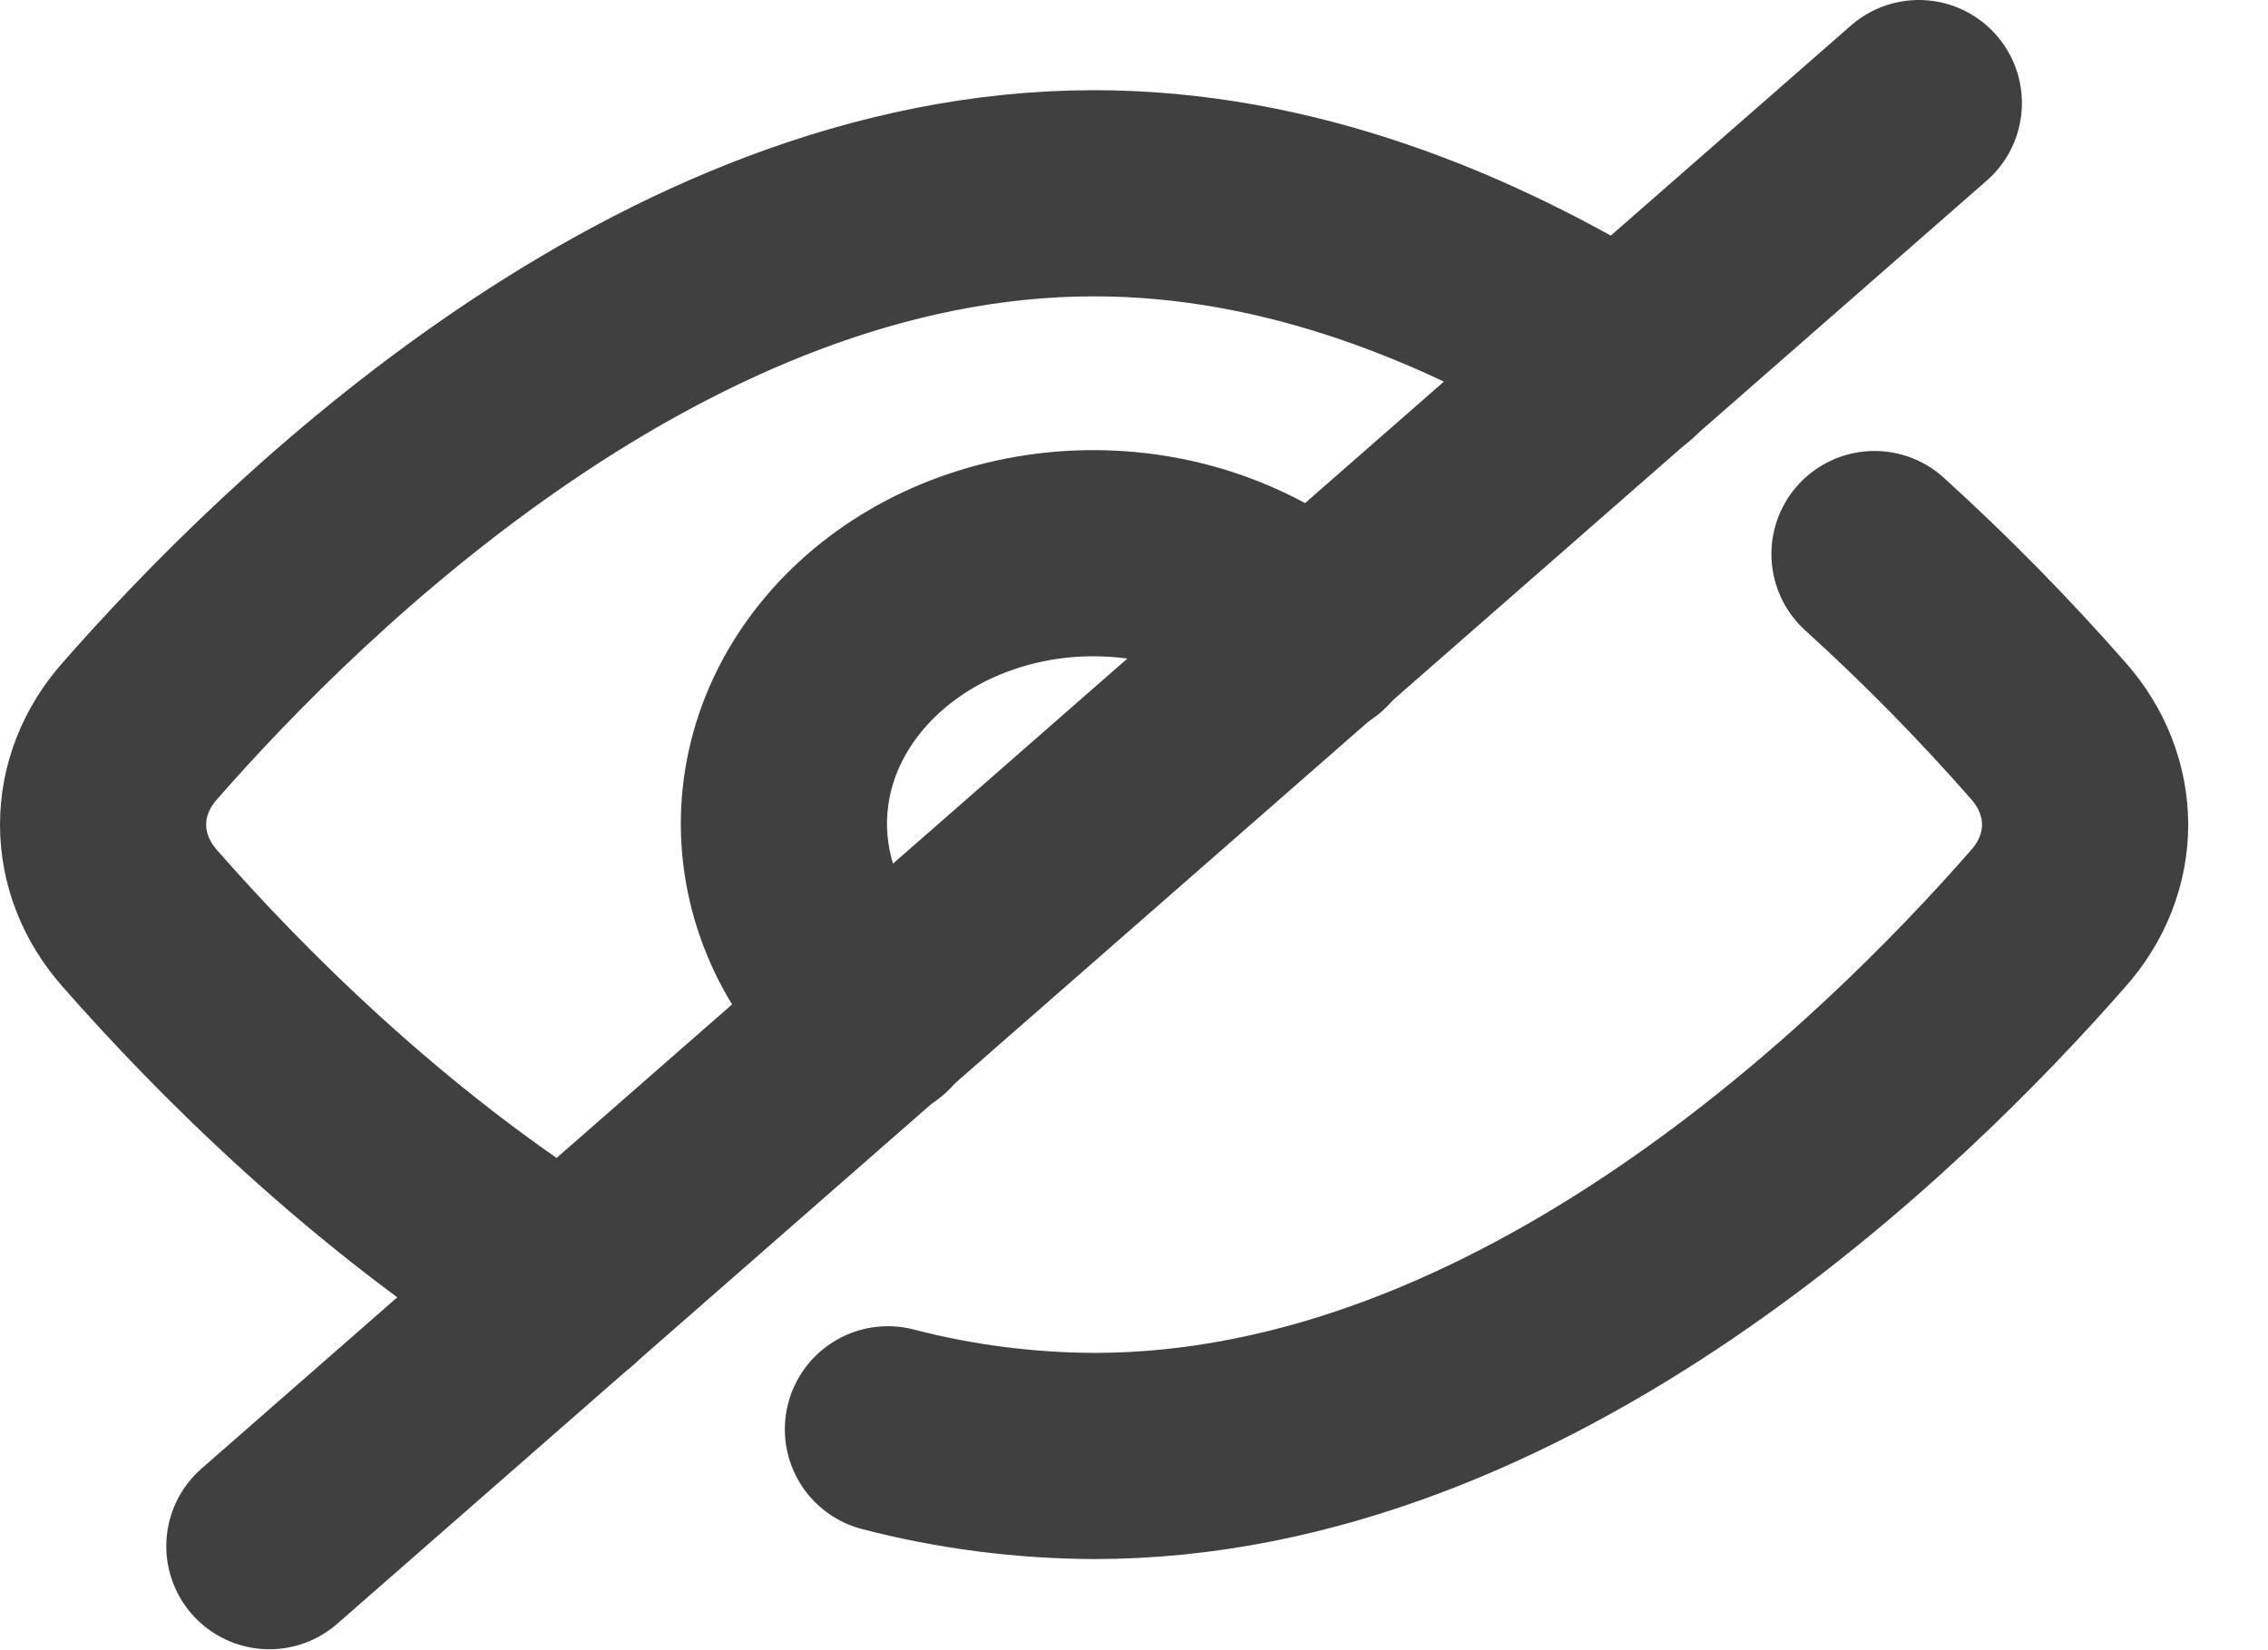
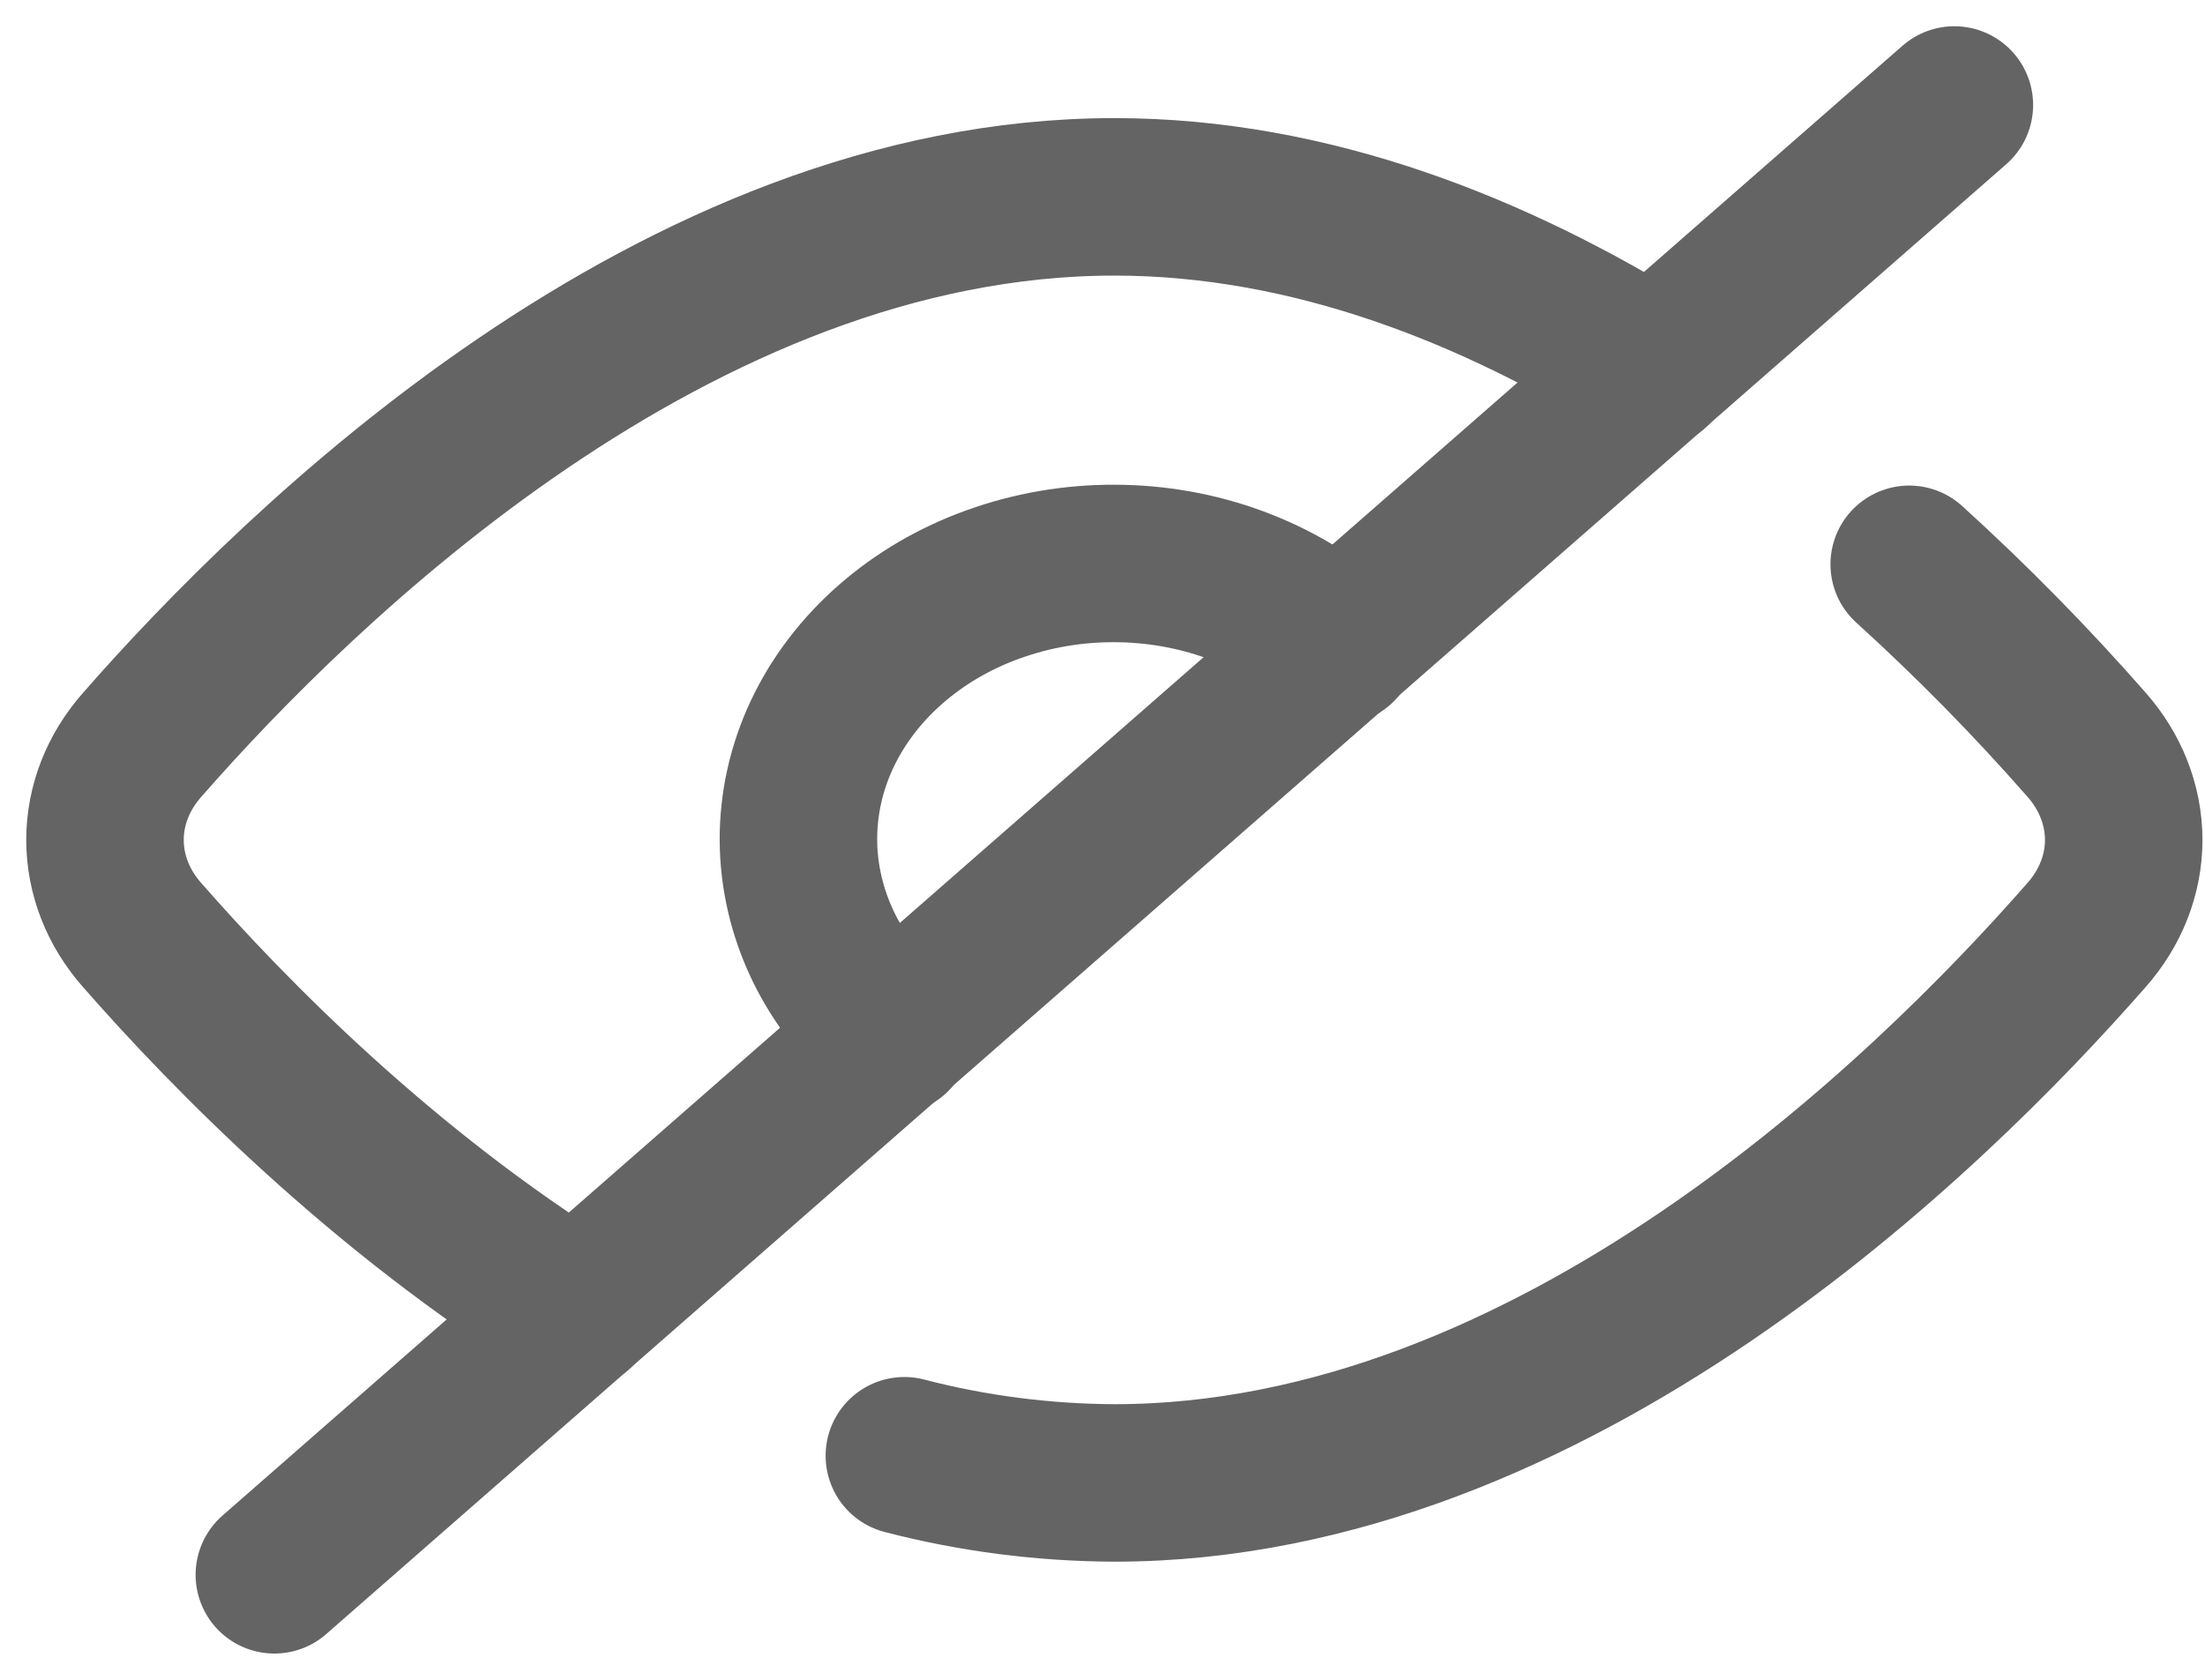
- <svg xmlns="http://www.w3.org/2000/svg" width="22" height="16" viewBox="0 0 22 16" fill="none">
-   <path d="M5.486 12.488C3.641 11.342 2.181 9.851 1.356 8.909C1.125 8.649 1 8.33 1 8C1 7.671 1.125 7.352 1.356 7.092C2.849 5.386 6.431 1.875 10.613 1.875C12.489 1.875 14.243 2.581 15.743 3.515" stroke="#404040" stroke-width="2" stroke-linecap="round" stroke-linejoin="round" />
-   <path d="M12.743 6.151C12.465 5.904 12.134 5.708 11.769 5.573C11.405 5.438 11.013 5.368 10.617 5.367C10.221 5.365 9.828 5.433 9.462 5.565C9.096 5.696 8.763 5.891 8.483 6.136C8.203 6.381 7.981 6.672 7.83 6.992C7.679 7.312 7.603 7.656 7.604 8.002C7.606 8.349 7.686 8.692 7.839 9.011C7.993 9.33 8.218 9.62 8.5 9.863" stroke="#404040" stroke-width="2" stroke-linecap="round" stroke-linejoin="round" />
-   <path d="M2.613 15L18.613 1" stroke="#404040" stroke-width="2" stroke-linecap="round" stroke-linejoin="round" />
-   <path d="M8.613 13.866C9.262 14.035 9.936 14.122 10.613 14.125C14.795 14.125 18.377 10.614 19.87 8.908C20.101 8.648 20.226 8.328 20.226 7.999C20.225 7.67 20.1 7.35 19.869 7.09C19.344 6.491 18.781 5.918 18.183 5.375" stroke="#404040" stroke-width="2" stroke-linecap="round" stroke-linejoin="round" />
+ <svg xmlns="http://www.w3.org/2000/svg" width="21" height="16" viewBox="0 0 21 16" fill="none">
+   <path d="M5.486 12.488C3.641 11.342 2.181 9.851 1.356 8.909C1.125 8.649 1 8.33 1 8C1 7.671 1.125 7.352 1.356 7.092C2.849 5.386 6.431 1.875 10.613 1.875C12.489 1.875 14.243 2.581 15.743 3.515" stroke="#646464" stroke-width="1.5" stroke-linecap="round" stroke-linejoin="round" />
+   <path d="M12.743 6.151C12.465 5.904 12.134 5.708 11.769 5.573C11.405 5.438 11.013 5.368 10.617 5.367C10.221 5.365 9.828 5.433 9.462 5.565C9.096 5.696 8.763 5.891 8.483 6.136C8.203 6.381 7.981 6.672 7.83 6.992C7.679 7.312 7.603 7.656 7.604 8.002C7.606 8.349 7.686 8.692 7.839 9.011C7.993 9.33 8.218 9.62 8.5 9.863" stroke="#646464" stroke-width="1.5" stroke-linecap="round" stroke-linejoin="round" />
+   <path d="M2.613 15L18.613 1" stroke="#646464" stroke-width="1.5" stroke-linecap="round" stroke-linejoin="round" />
+   <path d="M8.613 13.866C9.262 14.035 9.936 14.122 10.613 14.125C14.795 14.125 18.377 10.614 19.87 8.908C20.101 8.648 20.226 8.328 20.226 7.999C20.225 7.67 20.1 7.35 19.869 7.09C19.344 6.491 18.781 5.918 18.183 5.375" stroke="#646464" stroke-width="1.5" stroke-linecap="round" stroke-linejoin="round" />
</svg>
